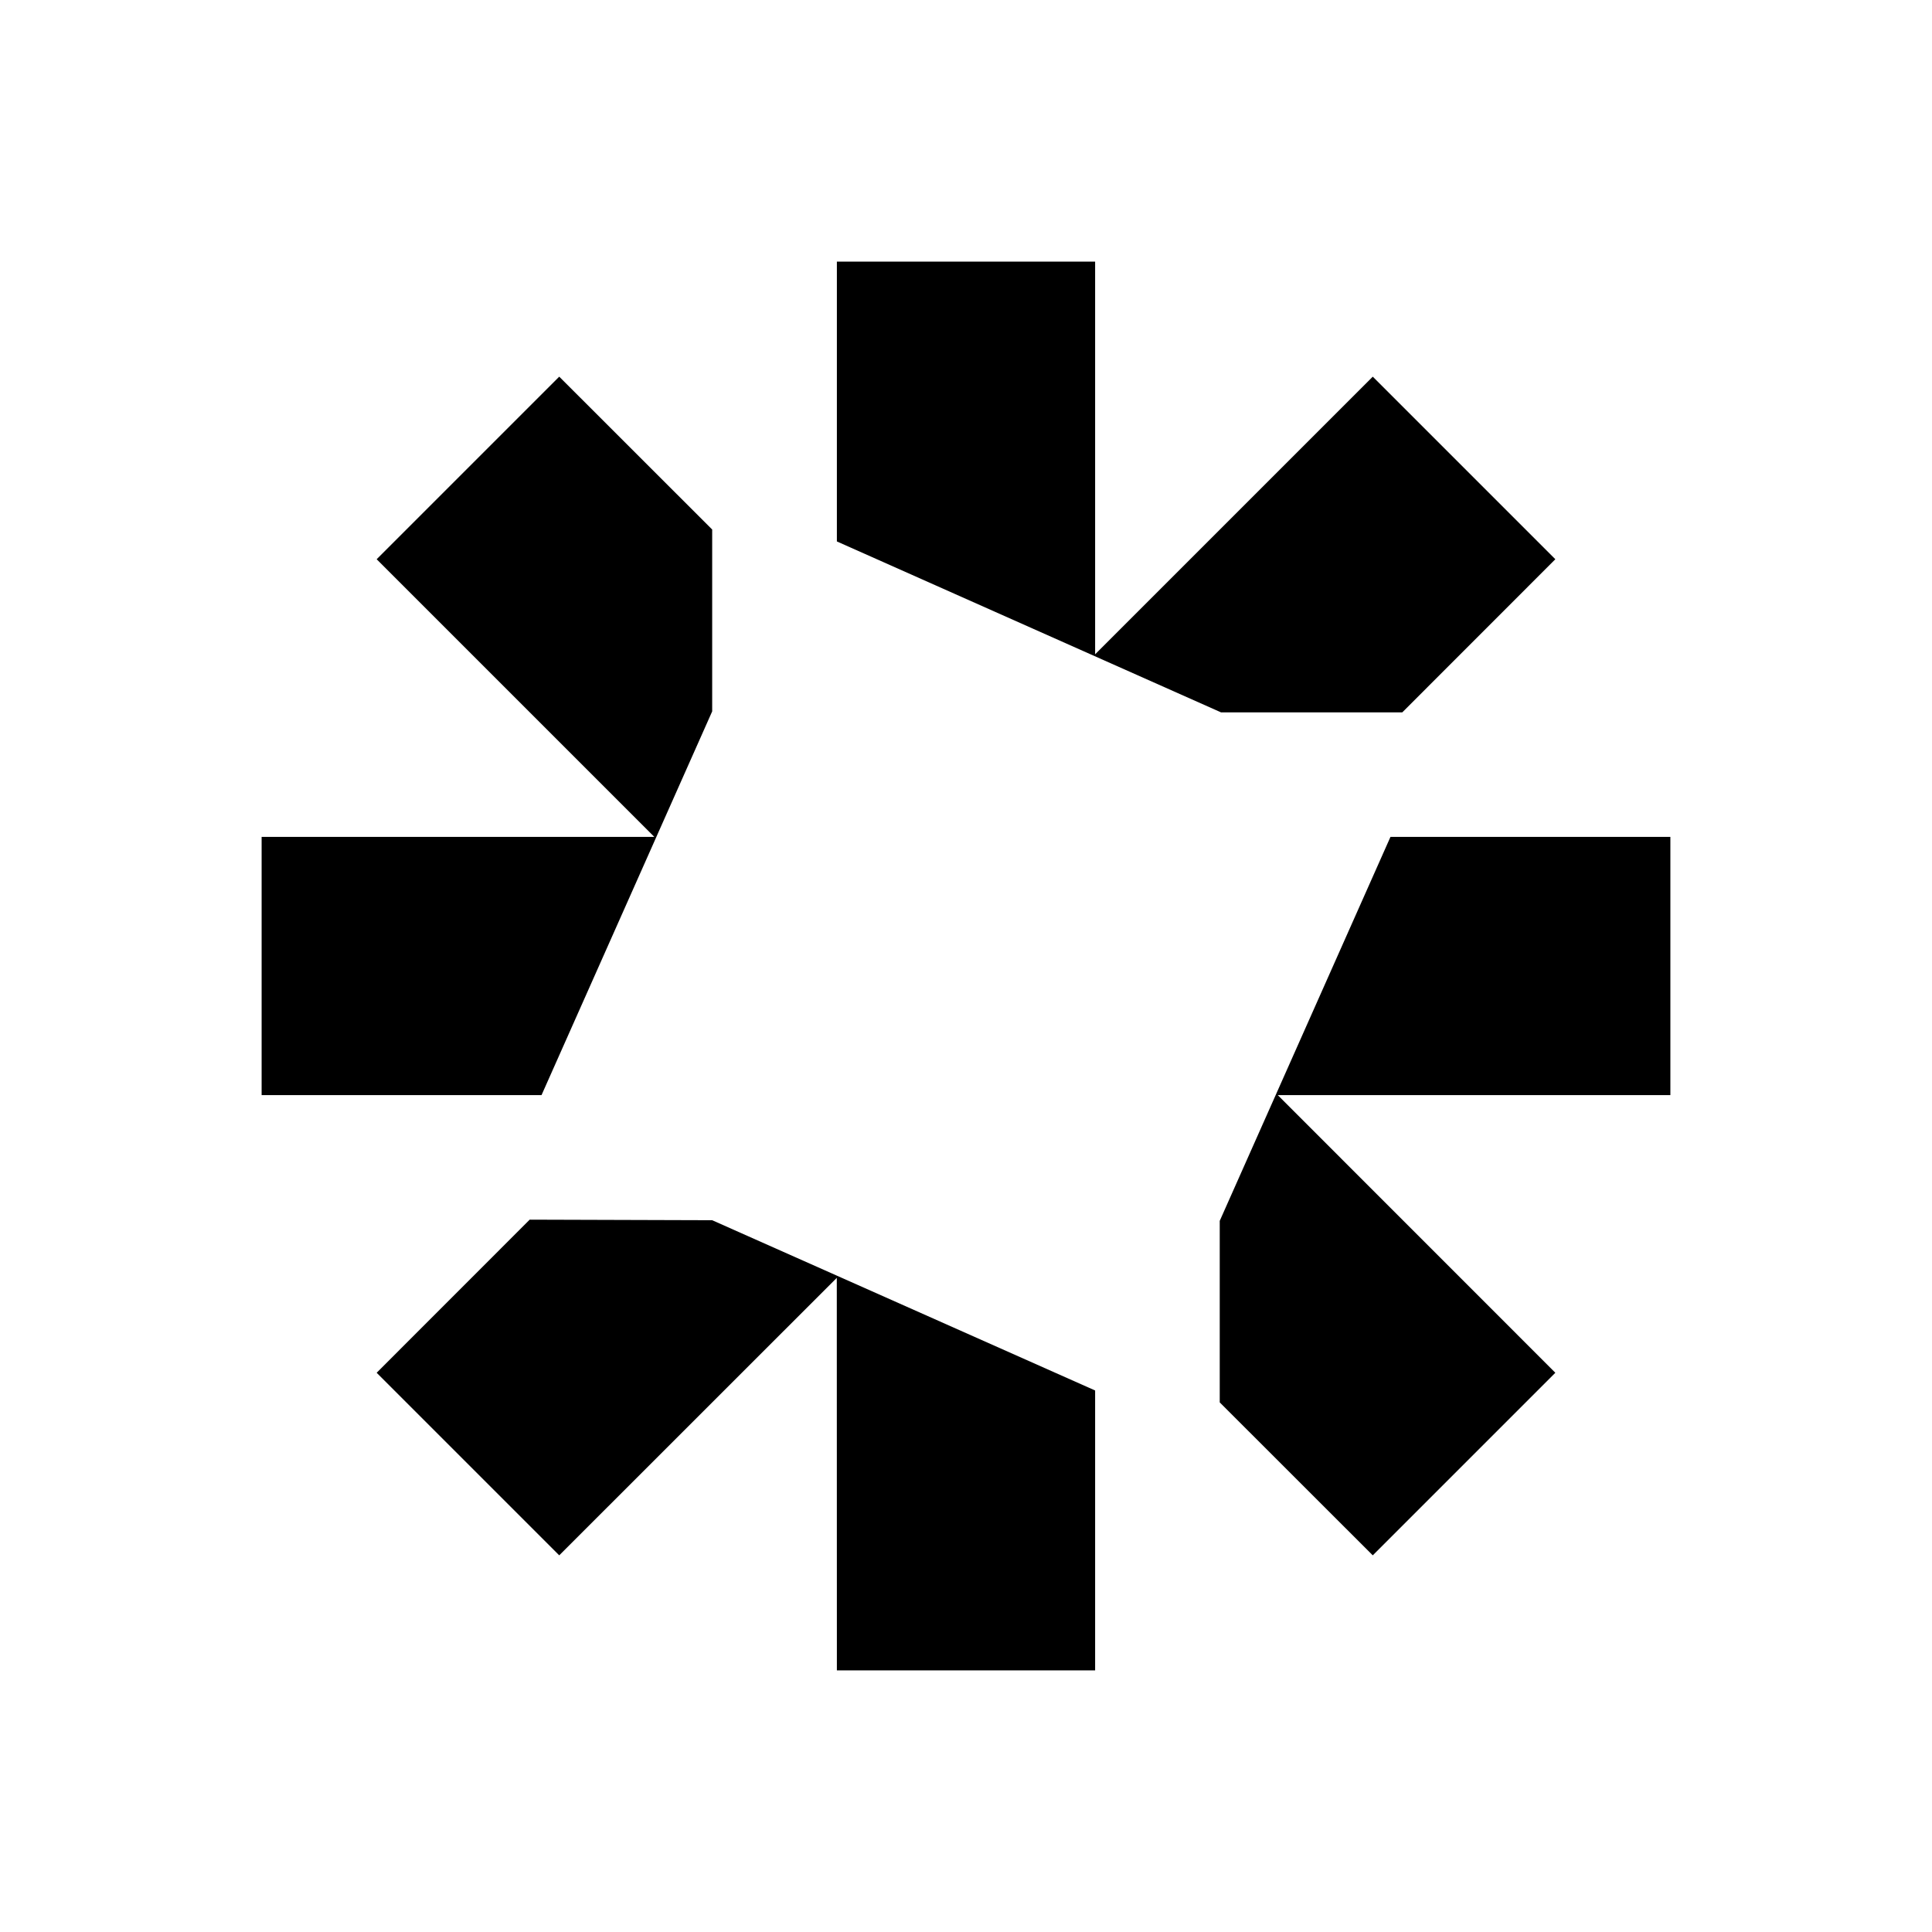
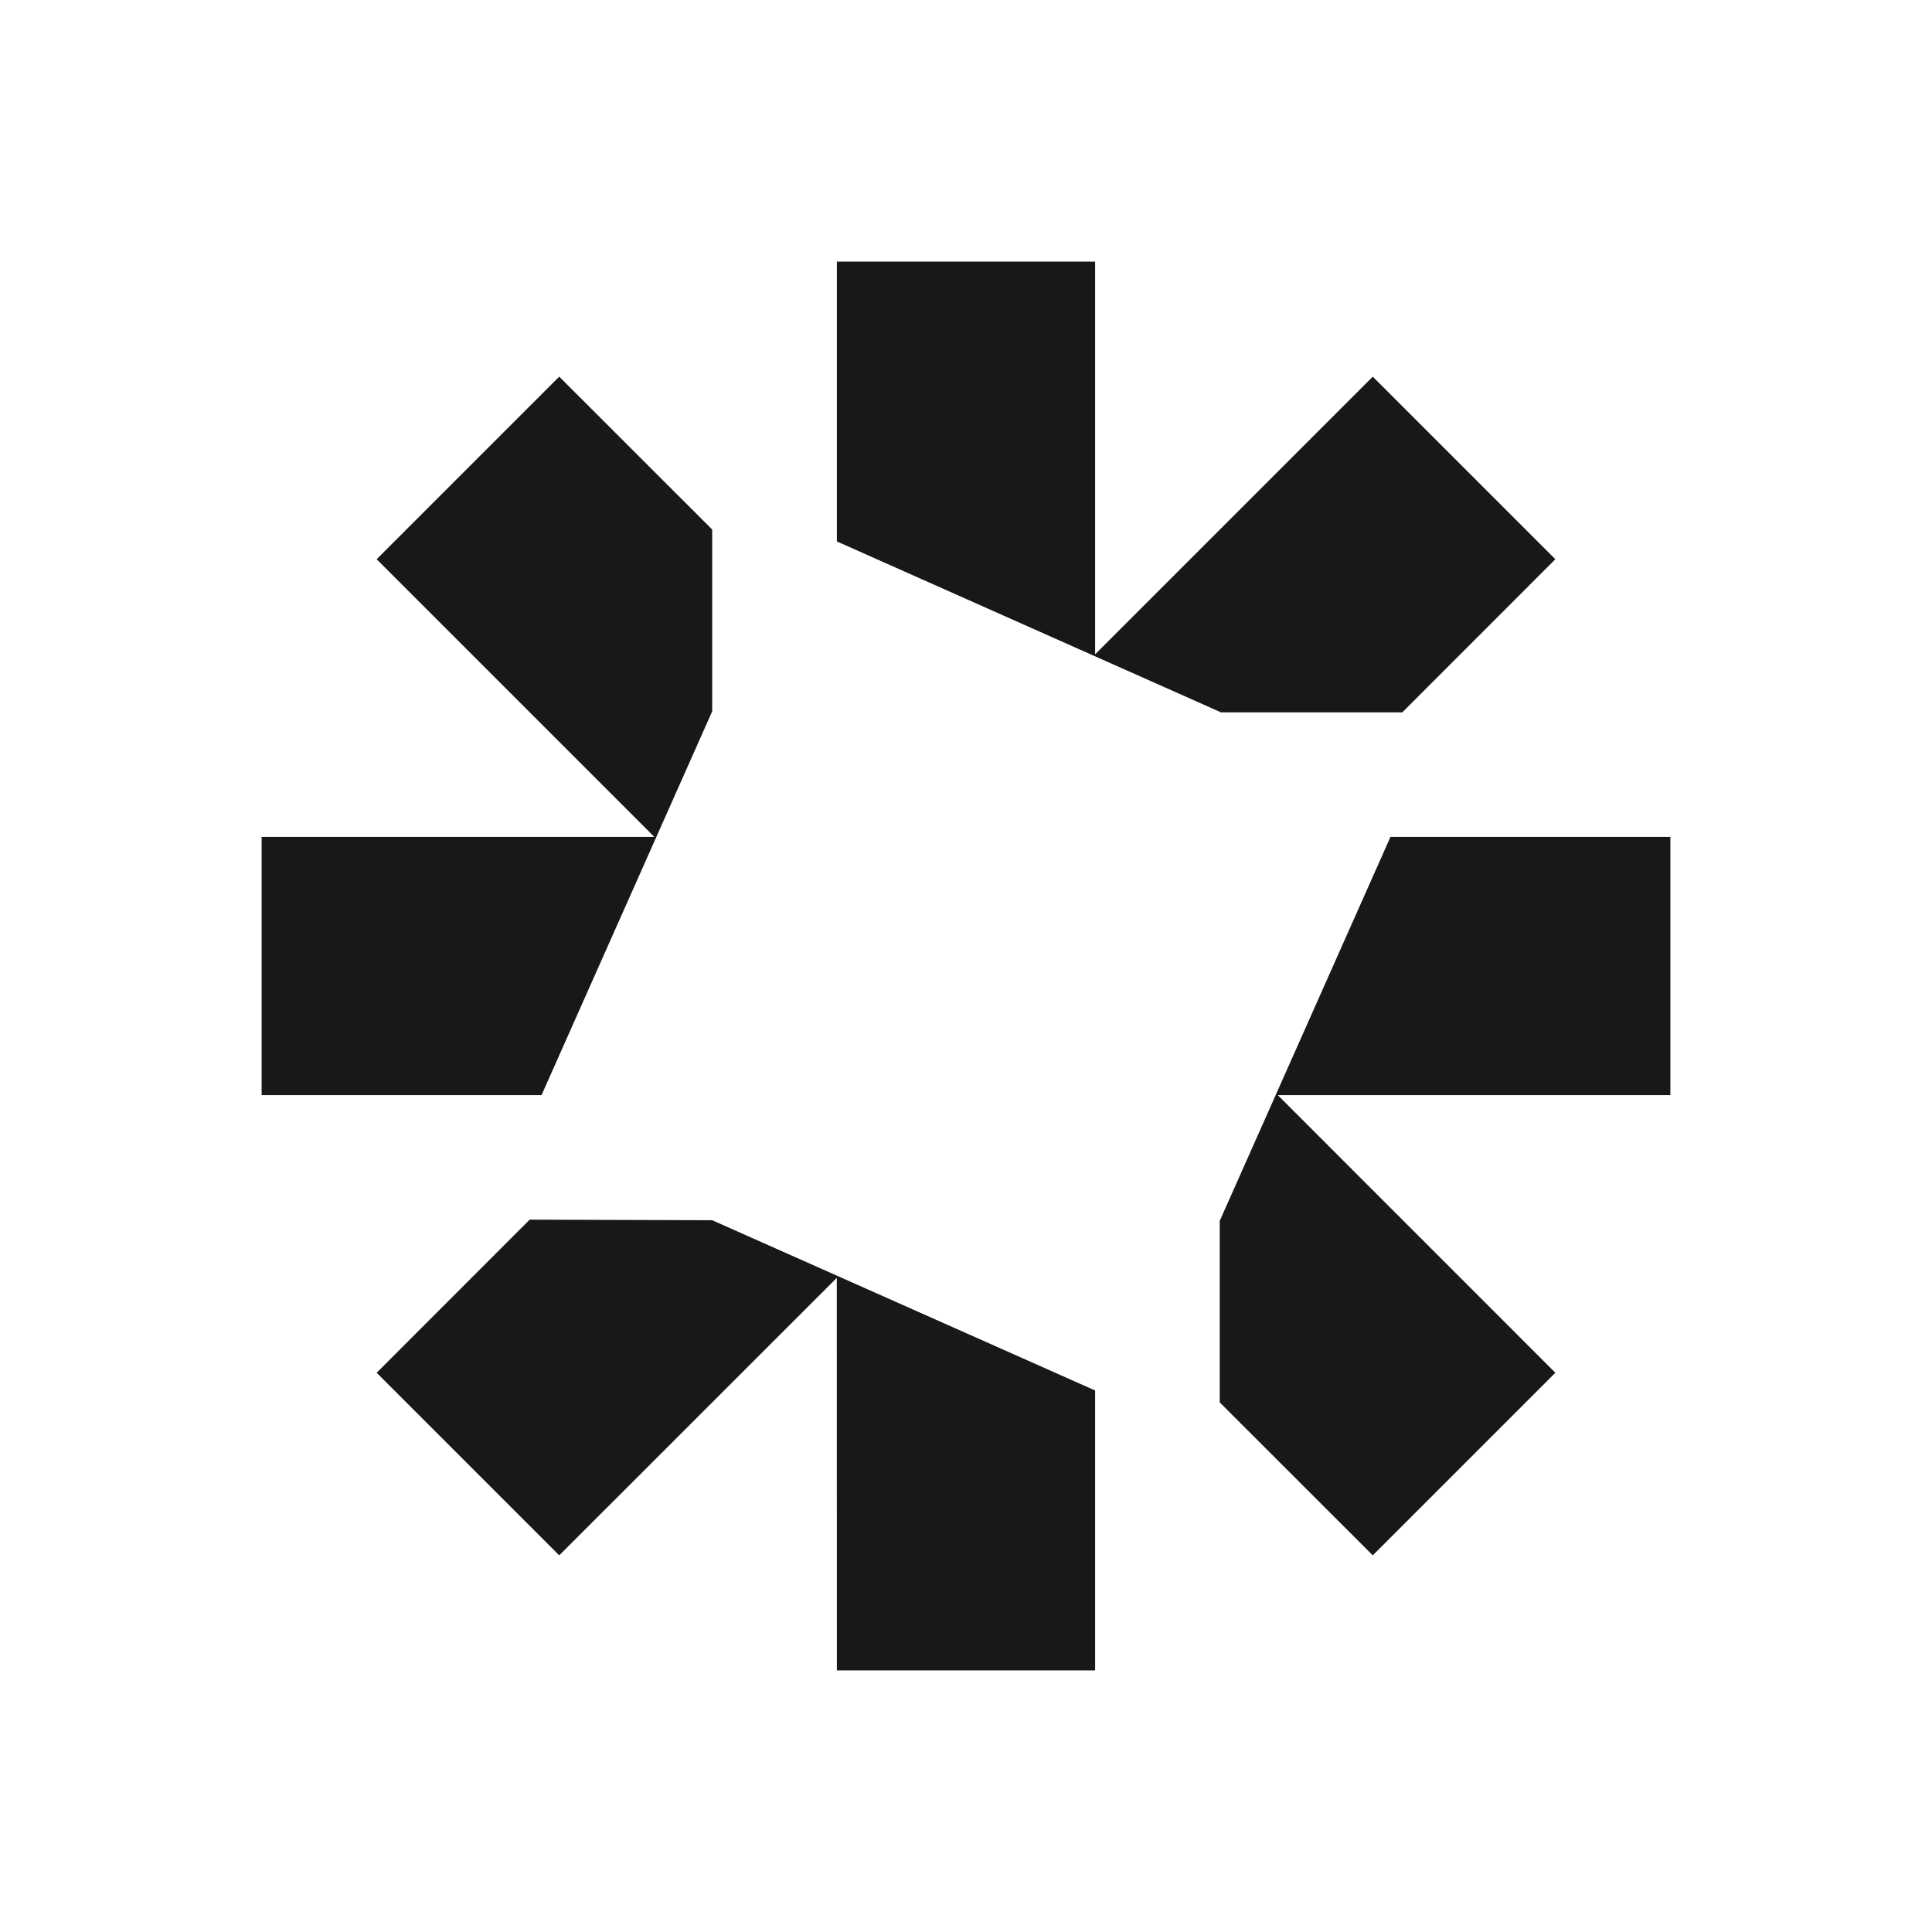
<svg xmlns="http://www.w3.org/2000/svg" width="24" height="24" viewBox="0 0 24 24" fill="none">
-   <path d="M8.847 15.158L13.604 17.273V20.75H10.396L10.395 15.874L6.947 19.321L4.679 17.053L6.58 15.151L8.847 15.158ZM20.75 13.604L15.873 13.604L19.321 17.053L17.053 19.321L15.152 17.421V15.166L17.273 10.396H20.75V13.604ZM8.847 6.578V8.837L6.727 13.604H3.25V10.396H8.128L4.679 6.947L6.947 4.679L8.847 6.578ZM13.604 8.128L17.053 4.679L19.321 6.947L17.42 8.849H15.167L15.152 8.842L10.396 6.726V3.25H13.604V8.128Z" fill="black" />
+   <path d="M8.847 15.158L13.604 17.273V20.75H10.396L10.395 15.874L6.947 19.321L4.679 17.053L6.58 15.151L8.847 15.158ZM20.75 13.604L15.873 13.604L19.321 17.053L17.053 19.321L15.152 17.421V15.166L17.273 10.396H20.75V13.604ZM8.847 6.578V8.837L6.727 13.604H3.25V10.396H8.128L4.679 6.947L6.947 4.679L8.847 6.578ZM13.604 8.128L17.053 4.679L19.321 6.947L17.42 8.849H15.167L15.152 8.842L10.396 6.726V3.25H13.604V8.128Z" fill="#18181a" />
</svg>
